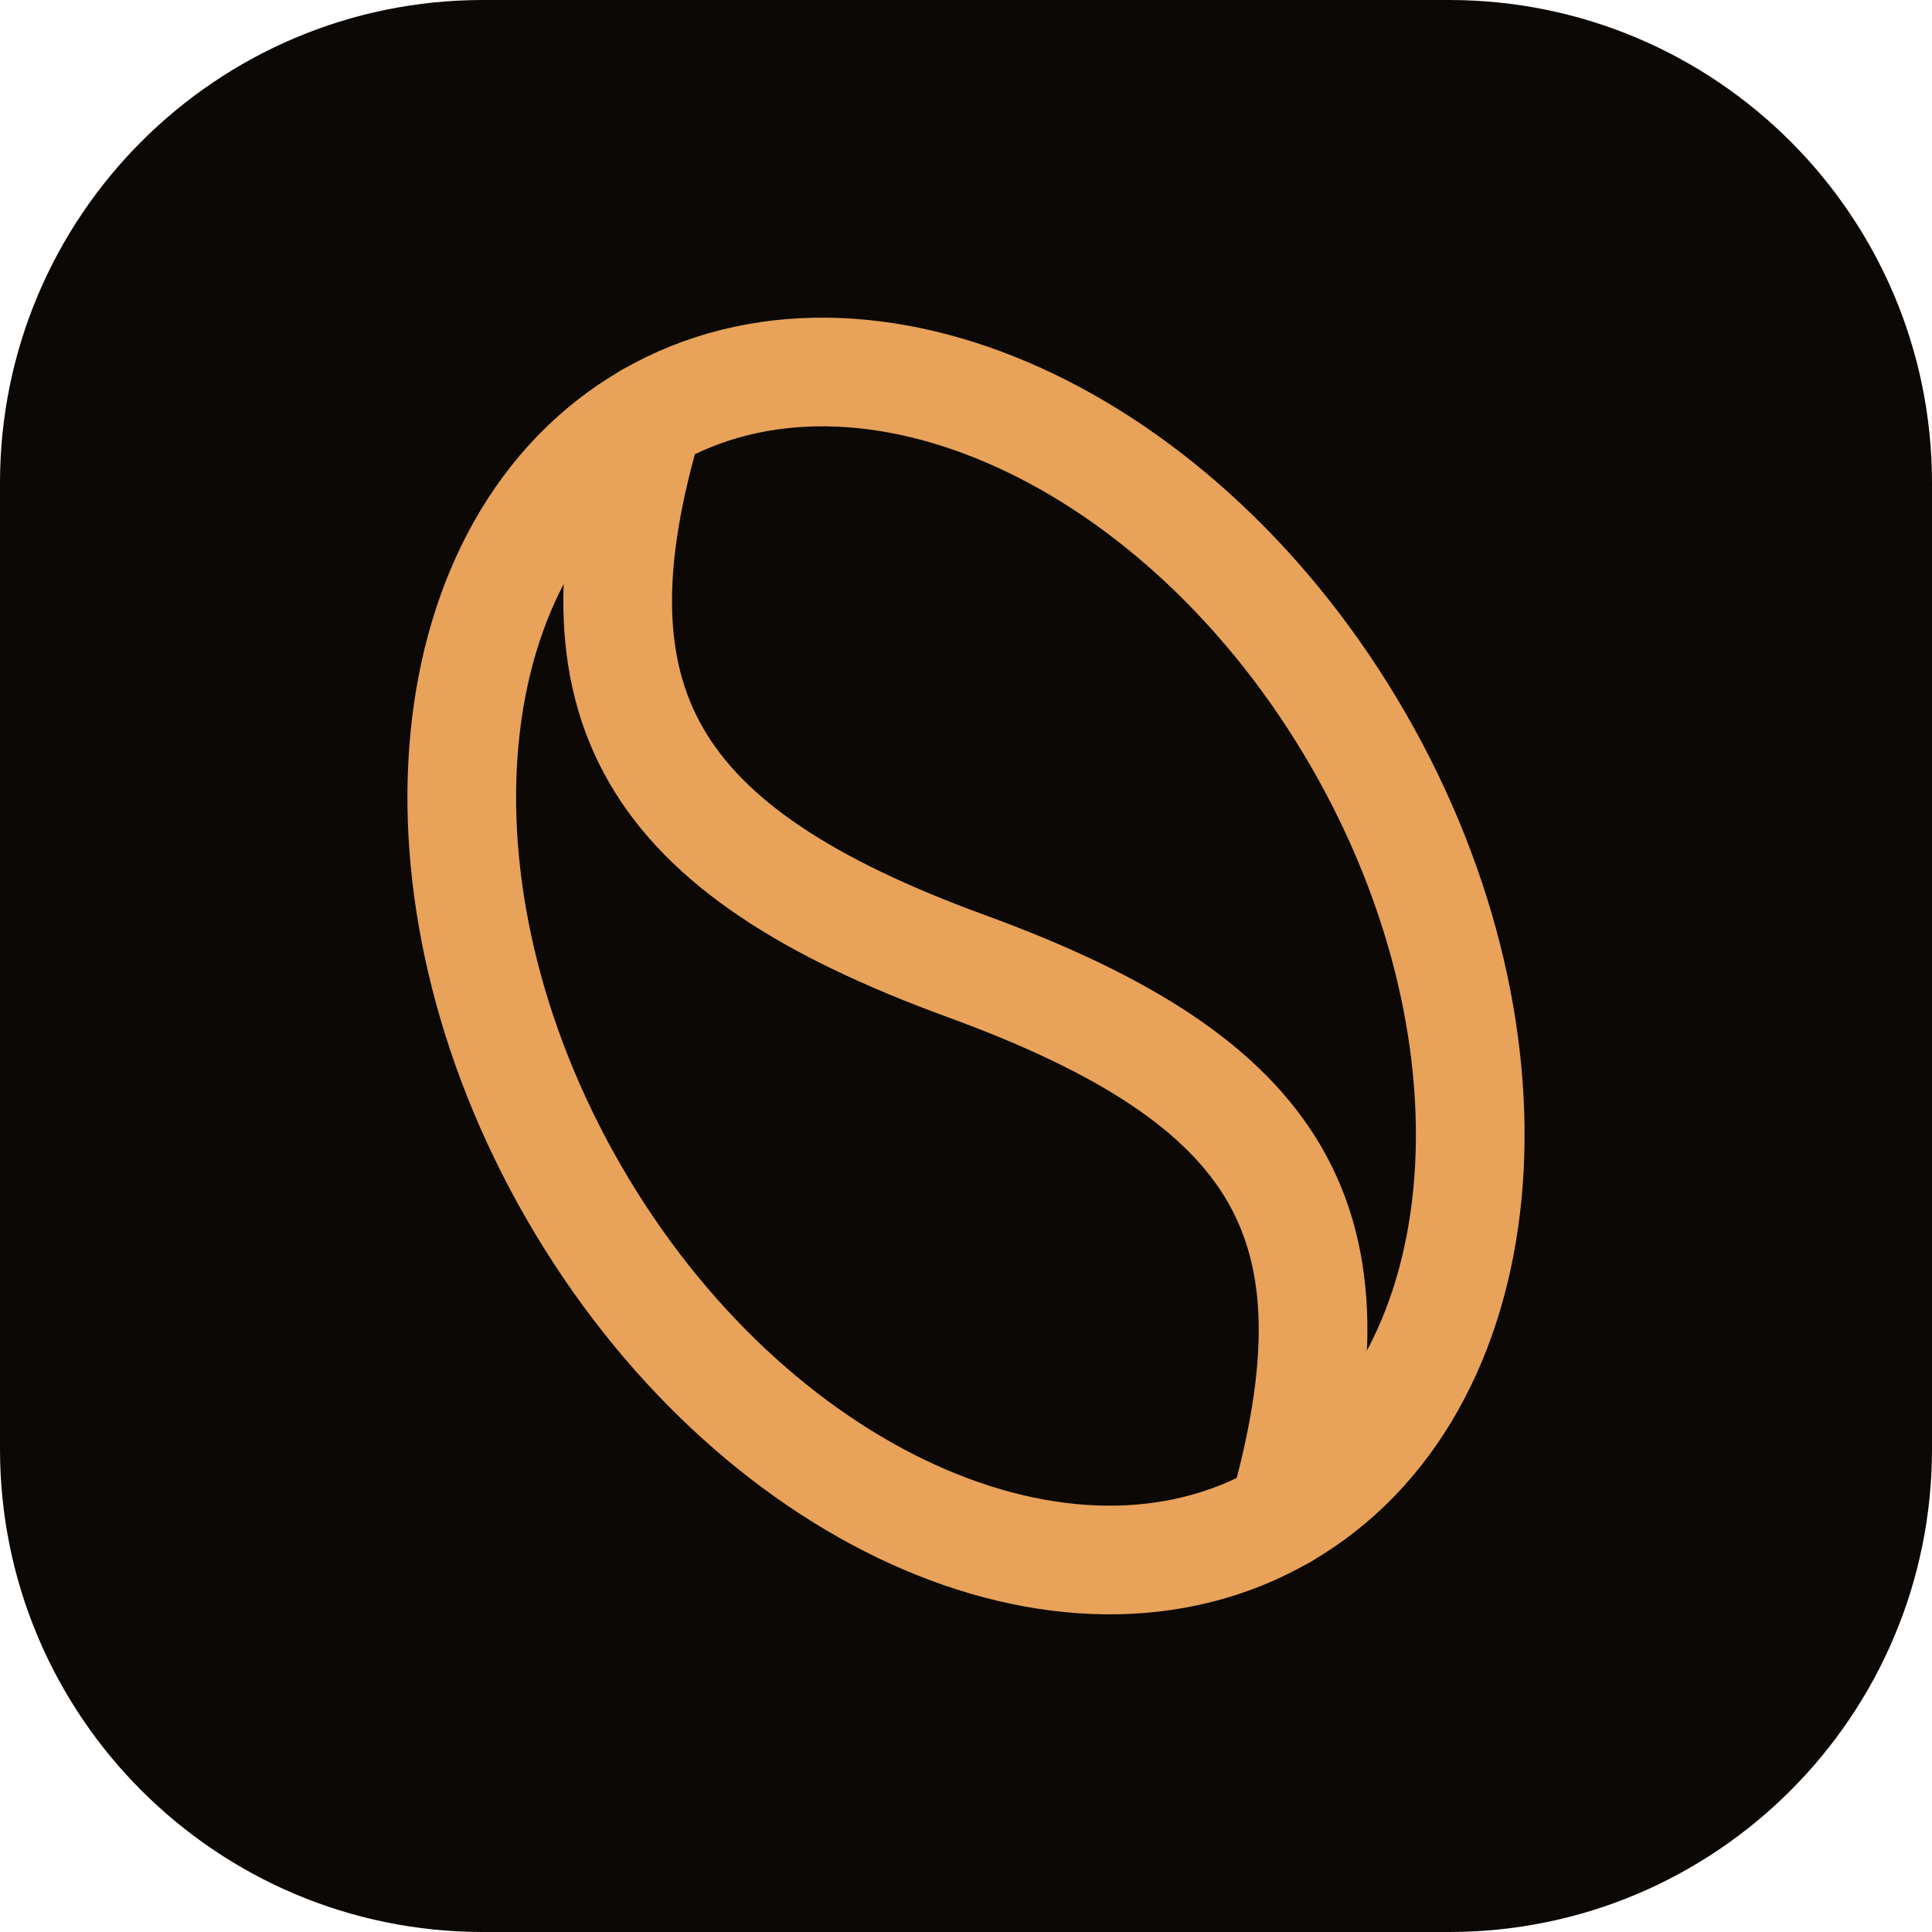
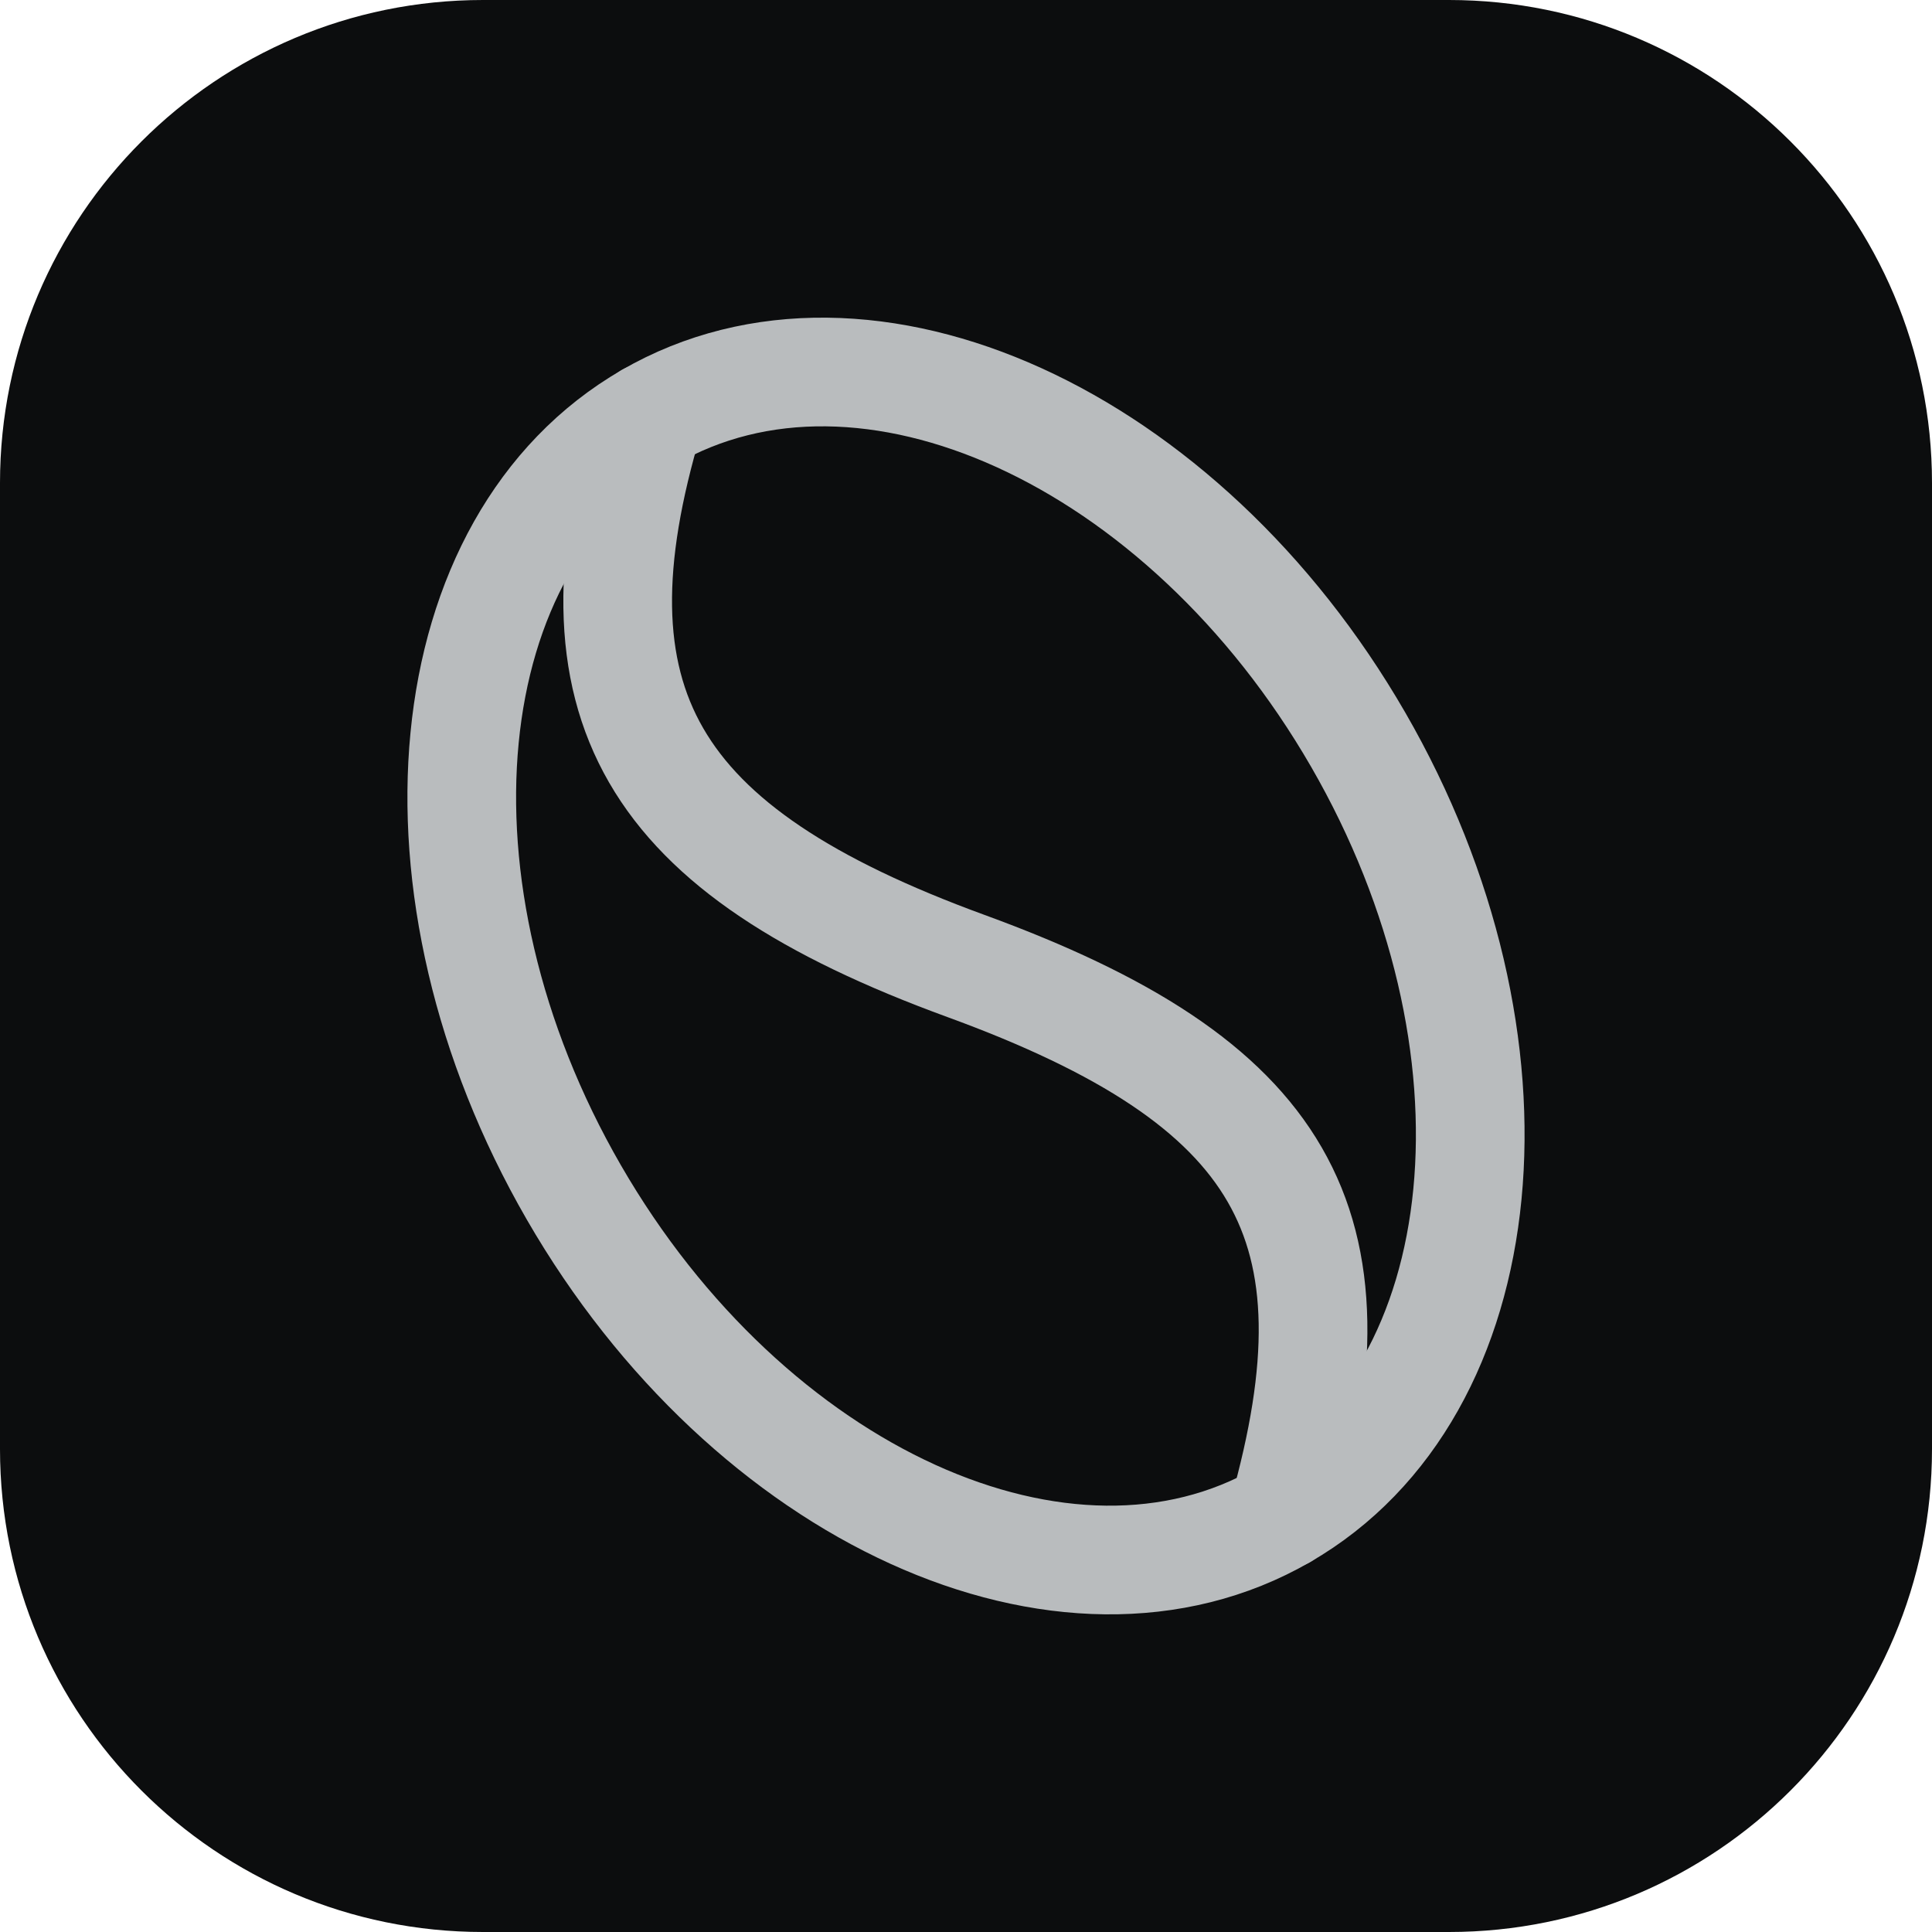
<svg xmlns="http://www.w3.org/2000/svg" viewBox="0 0 32 32">
-   <rect width="32" height="32" rx="8" fill="#0b0806" />
-   <g transform="rotate(-30 16 16)" fill="none" stroke="#e8a259" stroke-width="1.8" stroke-linecap="round">
+   <rect width="32" height="32" rx="8" fill="#0c0d0e" />
+   <g transform="rotate(-30 16 16)" fill="none" stroke="#b9bcbe" stroke-width="1.8" stroke-linecap="round">
    <ellipse cx="16" cy="16" rx="7.5" ry="10.5" />
    <path d="M16 5.5c-3.6 3.4-3.6 6.2 0 10.5s3.6 7 0 10.5" />
  </g>
</svg>
